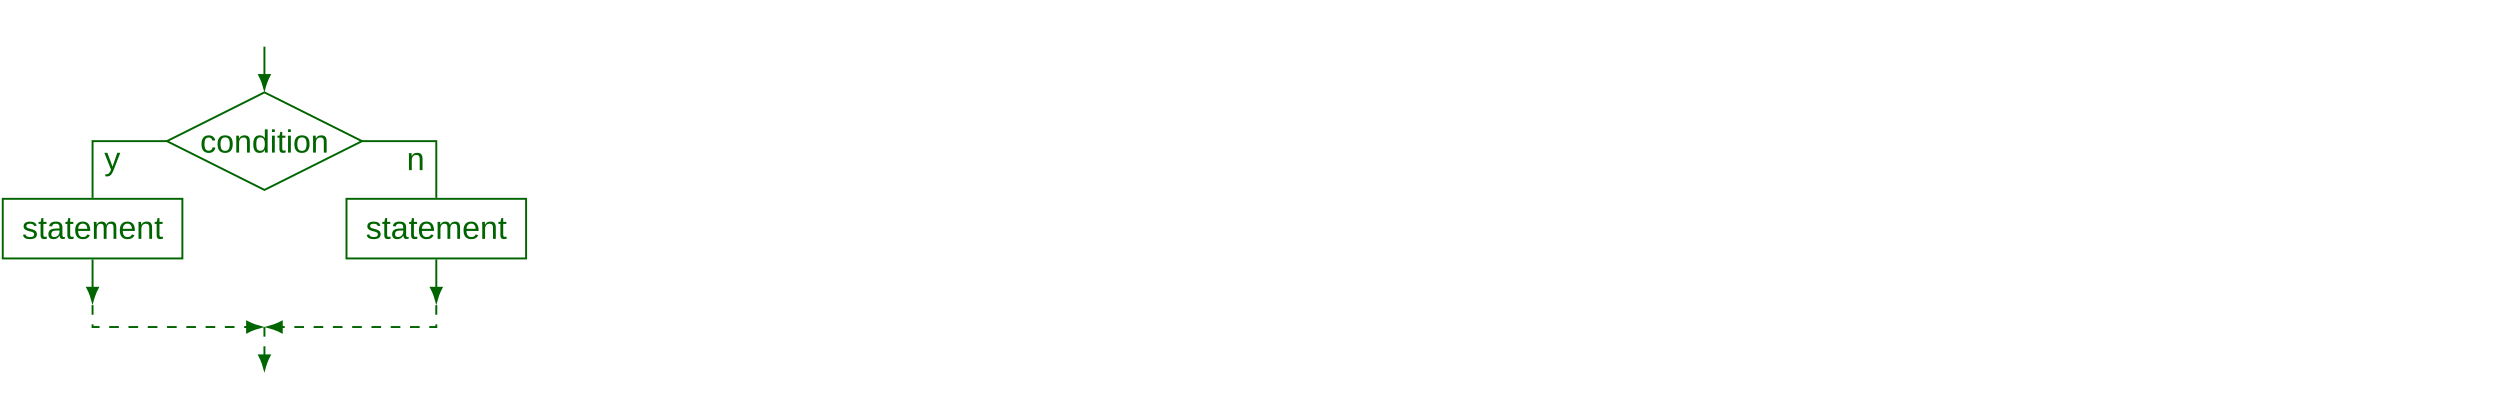
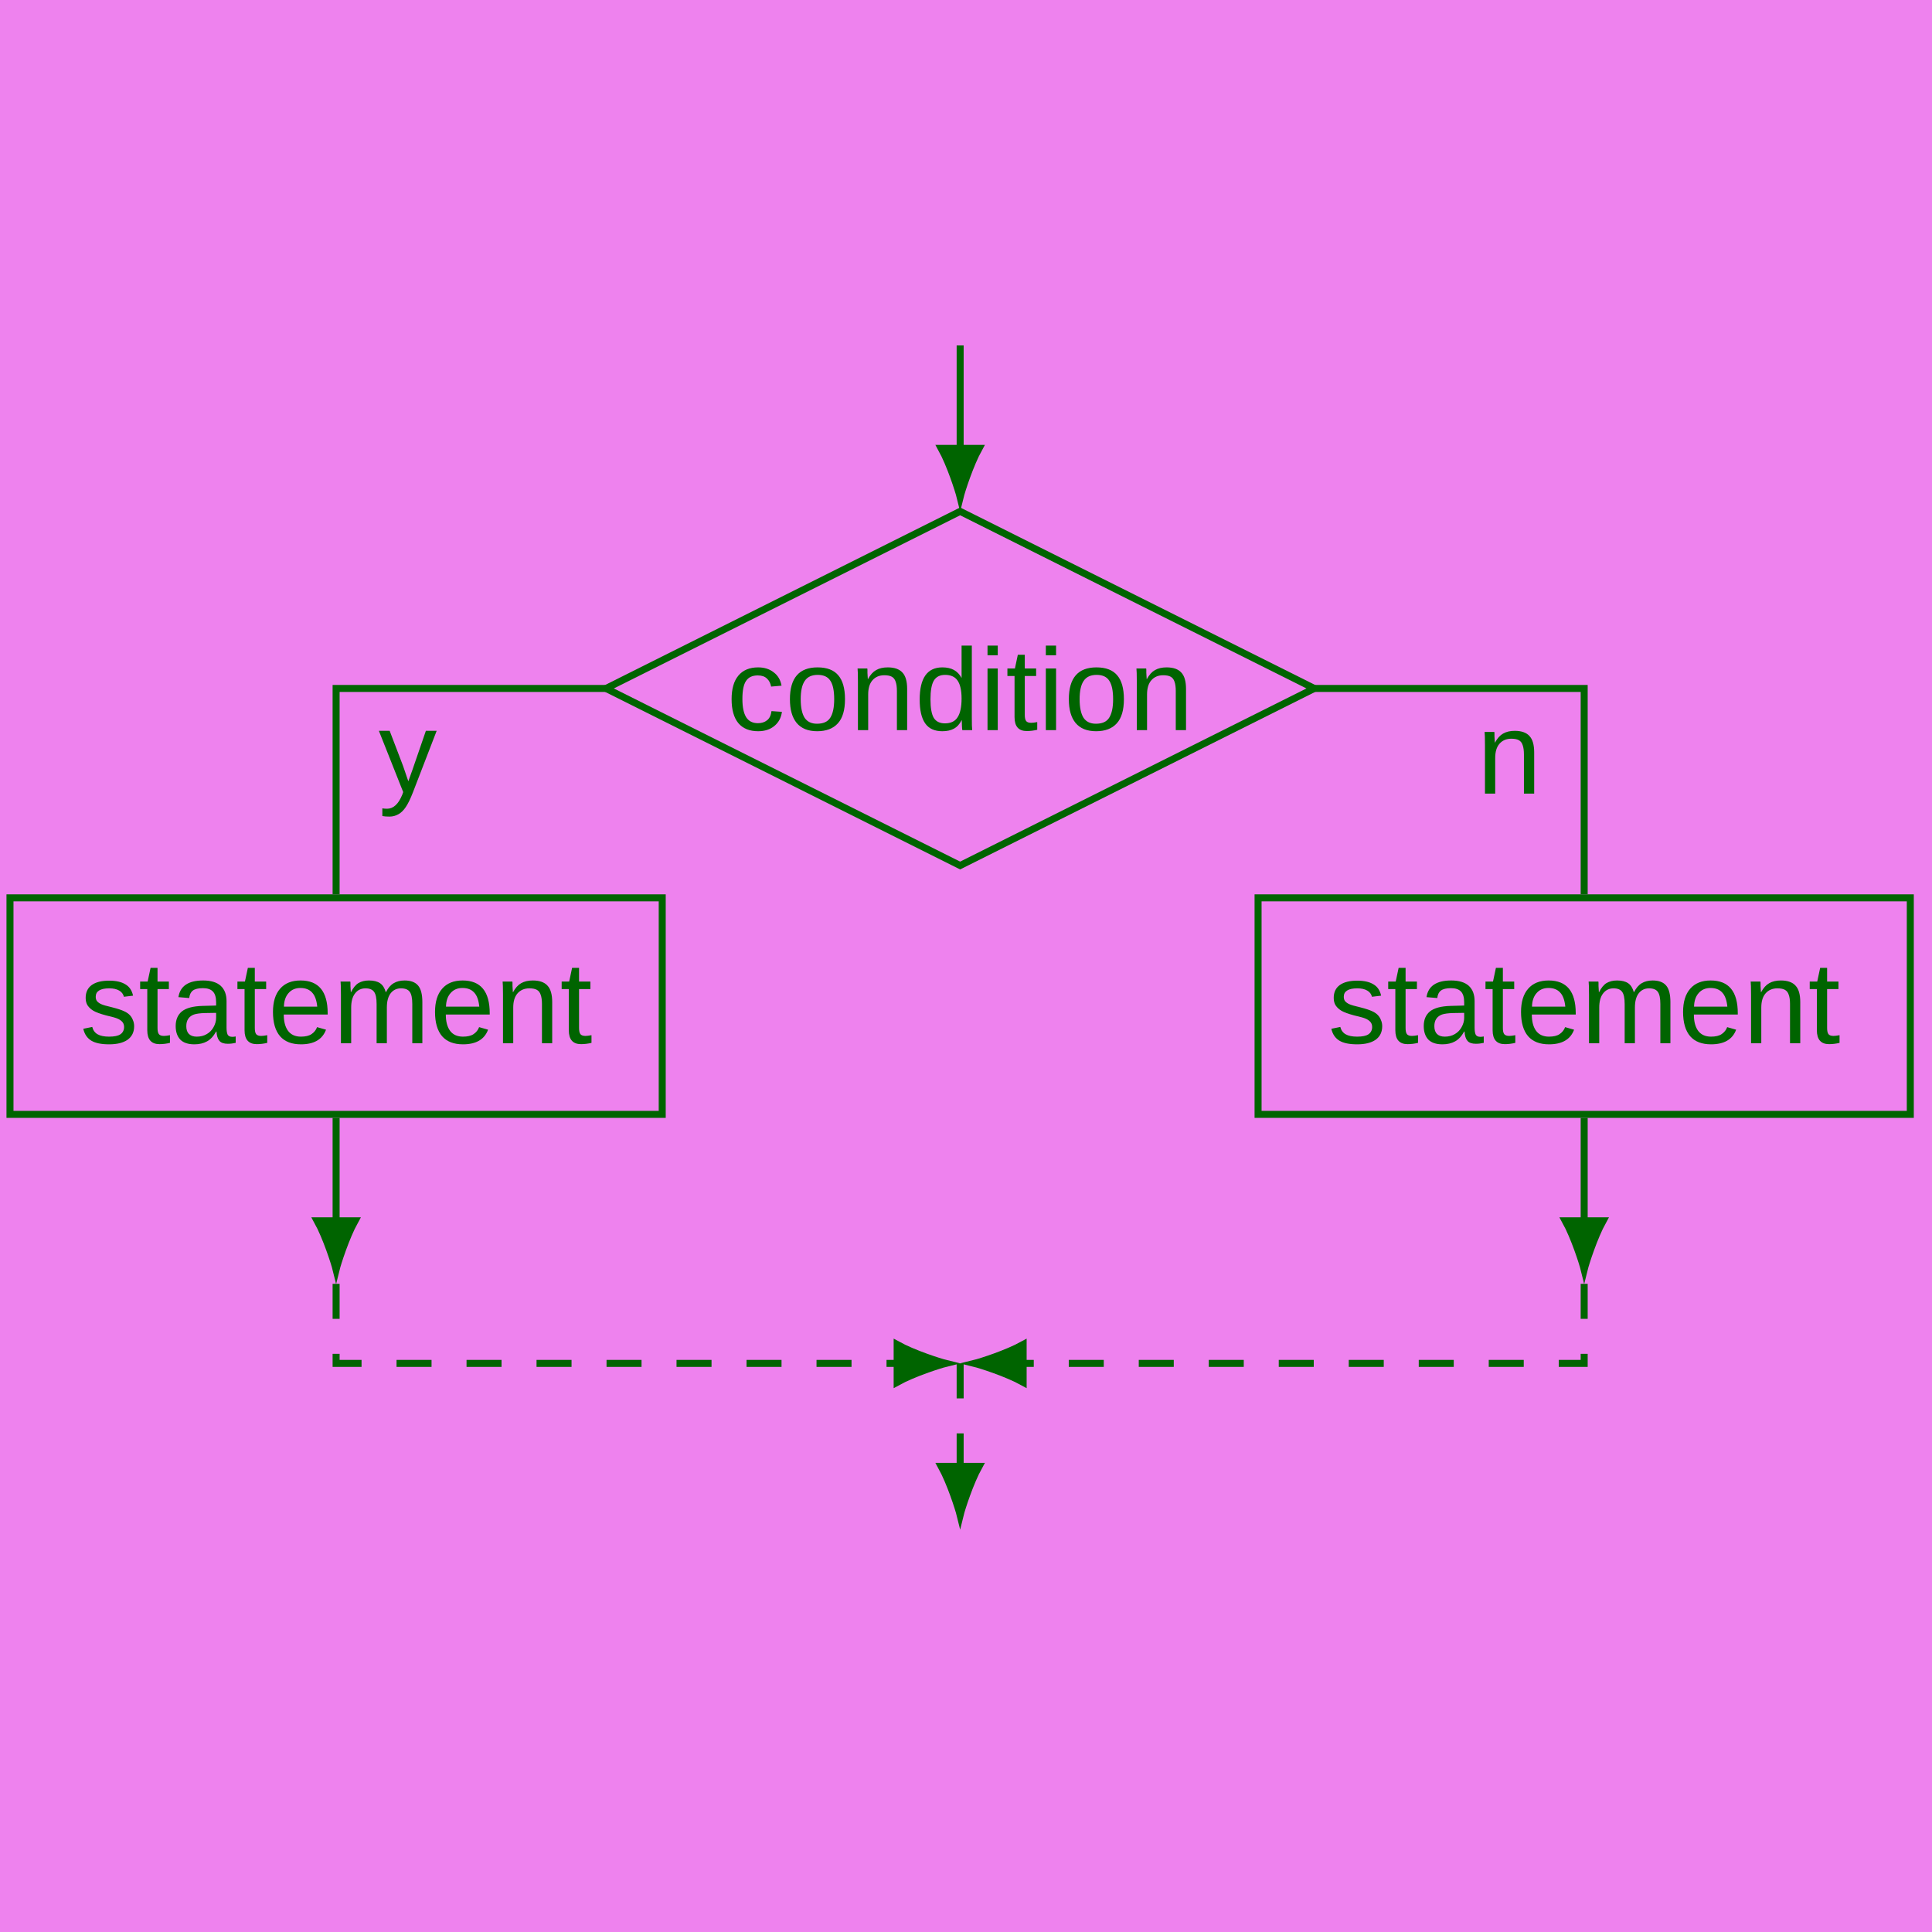
- <svg xmlns="http://www.w3.org/2000/svg" version="1.1" id="svg2" width="1033.659" height="173.407" viewBox="0 0 1033.659 173.407">
+ <svg xmlns="http://www.w3.org/2000/svg" version="1.1" id="svg2" width="220" height="220" viewBox="0 0 220 220">
  <defs id="defs6" />
+   <rect x="0" y="0" width="220" height="220" fill="violet" />
  <g id="g8" transform="matrix(1.333333,0,0,-1.333333,0,173.4067)">
-     <g id="g10" transform="translate(0,65.028)">
+     <g id="g10" transform="translate(0,50)">
      <g id="g70" transform="translate(82)">
        <g id="g150" transform="translate(0,21.259)">
          <g id="g248" transform="translate(0)">
            <g id="g250">
              <g id="g252">
                <g id="g254">
                  <path d="M 30.245,0 0,15.123 -30.245,0 0,-15.123 Z" style="fill:none;stroke:#006400;stroke-width:0.598;stroke-linecap:butt;stroke-linejoin:miter;stroke-miterlimit:10;stroke-dasharray:none;stroke-opacity:1" id="path256" />
                  <g id="g258" transform="translate(-19.94,-3.56)">
                    <g id="g260">
                      <g id="g262" transform="translate(-387.301,-82.727)">
                        <text xml:space="preserve" transform="matrix(1,0,0,-1,387.301,82.727)" style="font-variant:normal;font-weight:normal;font-size:9.963px;font-family:'Liberation Sans';-inkscape-font-specification:LiberationSans;writing-mode:lr-tb;fill:#006400;fill-opacity:1;fill-rule:nonzero;stroke:none" id="text266">
                          <tspan x="0 4.981 10.523 16.064 21.605 23.819 26.586 28.8 34.341" y="0" id="tspan264">condition</tspan>
                        </text>
                        <g id="g268" transform="translate(387.301,82.727)" />
                      </g>
                    </g>
                    <g id="g270" transform="translate(19.94,3.56)" />
                  </g>
                </g>
                <g id="g272">
                  <path d="m -81.147,-36.376 h 55.703 v 18.493 h -55.703 z" style="fill:none;stroke:#006400;stroke-width:0.598;stroke-linecap:butt;stroke-linejoin:miter;stroke-miterlimit:10;stroke-dasharray:none;stroke-opacity:1" id="path274" />
                  <g id="g276" transform="translate(-75.168,-30.3)">
                    <g id="g278">
                      <g id="g280" transform="translate(-332.073,-55.987)">
                        <text xml:space="preserve" transform="matrix(1,0,0,-1,332.073,55.987)" style="font-variant:normal;font-weight:normal;font-size:9.963px;font-family:'Liberation Sans';-inkscape-font-specification:LiberationSans;writing-mode:lr-tb;fill:#006400;fill-opacity:1;fill-rule:nonzero;stroke:none" id="text284">
                          <tspan x="0 4.981 7.749 13.29 16.058 21.599 29.898 35.439 40.98" y="0" id="tspan282">statement</tspan>
                        </text>
                        <g id="g286" transform="translate(332.073,55.987)" />
                      </g>
                    </g>
                    <g id="g288" transform="translate(75.168,30.3)" />
                  </g>
                </g>
                <g id="g290">
                  <path d="m 25.444,-36.376 h 55.703 v 18.493 H 25.444 Z" style="fill:none;stroke:#006400;stroke-width:0.598;stroke-linecap:butt;stroke-linejoin:miter;stroke-miterlimit:10;stroke-dasharray:none;stroke-opacity:1" id="path292" />
                  <g id="g294" transform="translate(31.421,-30.3)">
                    <g id="g296">
                      <g id="g298" transform="translate(-438.662,-55.987)">
                        <text xml:space="preserve" transform="matrix(1,0,0,-1,438.662,55.987)" style="font-variant:normal;font-weight:normal;font-size:9.963px;font-family:'Liberation Sans';-inkscape-font-specification:LiberationSans;writing-mode:lr-tb;fill:#006400;fill-opacity:1;fill-rule:nonzero;stroke:none" id="text302">
                          <tspan x="0 4.981 7.749 13.29 16.058 21.599 29.898 35.439 40.98" y="0" id="tspan300">statement</tspan>
                        </text>
                        <g id="g304" transform="translate(438.662,55.987)" />
                      </g>
                    </g>
                    <g id="g306" transform="translate(-31.421,30.3)" />
                  </g>
                </g>
                <g id="g308" />
                <path d="M 0,29.296 V 20.503" style="fill:none;stroke:#006400;stroke-width:0.598;stroke-linecap:butt;stroke-linejoin:miter;stroke-miterlimit:10;stroke-dasharray:none;stroke-opacity:1" id="path310" />
                <g id="g312" transform="rotate(-90,10.2513,10.2513)">
                  <g id="g314">
                    <path d="M 4.148,0 C 3.638,0.125 1.399,0.836 0,1.609 V -1.609 C 1.399,-0.836 3.638,-0.125 4.148,0 Z" style="fill:#006400;fill-opacity:1;fill-rule:nonzero;stroke:#006400;stroke-width:0.598;stroke-linecap:butt;stroke-linejoin:miter;stroke-miterlimit:10;stroke-dasharray:none;stroke-opacity:1" id="path316" />
                  </g>
                </g>
                <path d="M -30.247,0 H -53.295 V -17.583" style="fill:none;stroke:#006400;stroke-width:0.598;stroke-linecap:butt;stroke-linejoin:miter;stroke-miterlimit:10;stroke-dasharray:none;stroke-opacity:1" id="path318" />
                <g id="g320">
                  <g id="g322" transform="translate(-49.675,-8.882)">
                    <g id="g324">
                      <g id="g326" transform="translate(-357.566,-77.405)">
                        <text xml:space="preserve" transform="matrix(1,0,0,-1,357.566,77.405)" style="font-variant:normal;font-weight:normal;font-size:9.963px;font-family:'Liberation Sans';-inkscape-font-specification:LiberationSans;writing-mode:lr-tb;fill:#006400;fill-opacity:1;fill-rule:nonzero;stroke:none" id="text330">
                          <tspan x="0" y="0" id="tspan328">y</tspan>
                        </text>
                        <g id="g332" transform="translate(357.566,77.405)" />
                      </g>
                    </g>
                    <g id="g334" transform="translate(49.675,8.882)" />
                  </g>
                </g>
                <path d="M 30.247,0 H 53.295 V -17.583" style="fill:none;stroke:#006400;stroke-width:0.598;stroke-linecap:butt;stroke-linejoin:miter;stroke-miterlimit:10;stroke-dasharray:none;stroke-opacity:1" id="path336" />
                <g id="g338">
                  <g id="g340" transform="translate(44.134,-8.98)">
                    <g id="g342">
                      <g id="g344" transform="translate(-451.375,-77.307)">
                        <text xml:space="preserve" transform="matrix(1,0,0,-1,451.375,77.307)" style="font-variant:normal;font-weight:normal;font-size:9.963px;font-family:'Liberation Sans';-inkscape-font-specification:LiberationSans;writing-mode:lr-tb;fill:#006400;fill-opacity:1;fill-rule:nonzero;stroke:none" id="text348">
                          <tspan x="0" y="0" id="tspan346">n</tspan>
                        </text>
                        <g id="g350" transform="translate(451.375,77.307)" />
                      </g>
                    </g>
                    <g id="g352" transform="translate(-44.134,8.98)" />
                  </g>
                </g>
                <path d="m -53.295,-36.675 v -8.793" style="fill:none;stroke:#006400;stroke-width:0.598;stroke-linecap:butt;stroke-linejoin:miter;stroke-miterlimit:10;stroke-dasharray:none;stroke-opacity:1" id="path354" />
                <g id="g356" transform="rotate(-90,-49.38161,3.913535)">
                  <g id="g358">
                    <path d="M 4.148,0 C 3.638,0.125 1.399,0.836 0,1.609 V -1.609 C 1.399,-0.836 3.638,-0.125 4.148,0 Z" style="fill:#006400;fill-opacity:1;fill-rule:nonzero;stroke:#006400;stroke-width:0.598;stroke-linecap:butt;stroke-linejoin:miter;stroke-miterlimit:10;stroke-dasharray:none;stroke-opacity:1" id="path360" />
                  </g>
                </g>
                <path d="m 53.295,-36.675 v -8.793" style="fill:none;stroke:#006400;stroke-width:0.598;stroke-linecap:butt;stroke-linejoin:miter;stroke-miterlimit:10;stroke-dasharray:none;stroke-opacity:1" id="path362" />
                <g id="g364" transform="rotate(-90,3.913535,-49.38161)">
                  <g id="g366">
                    <path d="M 4.148,0 C 3.638,0.125 1.399,0.836 0,1.609 V -1.609 C 1.399,-0.836 3.638,-0.125 4.148,0 Z" style="fill:#006400;fill-opacity:1;fill-rule:nonzero;stroke:#006400;stroke-width:0.598;stroke-linecap:butt;stroke-linejoin:miter;stroke-miterlimit:10;stroke-dasharray:none;stroke-opacity:1" id="path368" />
                  </g>
                </g>
                <g id="g370">
                  <path d="m -53.295,-50.848 v -6.795 h 47.915" style="fill:none;stroke:#006400;stroke-width:0.598;stroke-linecap:butt;stroke-linejoin:miter;stroke-miterlimit:10;stroke-dasharray:2.989, 2.989;stroke-dashoffset:0;stroke-opacity:1" id="path372" />
                  <g id="g374" transform="translate(-5.37991,-57.64288)">
                    <g id="g376">
                      <path d="M 4.148,0 C 3.638,0.125 1.399,0.836 0,1.609 V -1.609 C 1.399,-0.836 3.638,-0.125 4.148,0 Z" style="fill:#006400;fill-opacity:1;fill-rule:nonzero;stroke:#006400;stroke-width:0.598;stroke-linecap:butt;stroke-linejoin:miter;stroke-miterlimit:10;stroke-dasharray:none;stroke-opacity:1" id="path378" />
                    </g>
                  </g>
                </g>
                <g id="g380">
                  <path d="m 53.295,-50.848 v -6.795 H 5.38" style="fill:none;stroke:#006400;stroke-width:0.598;stroke-linecap:butt;stroke-linejoin:miter;stroke-miterlimit:10;stroke-dasharray:2.989, 2.989;stroke-dashoffset:0;stroke-opacity:1" id="path382" />
                  <g id="g384" transform="rotate(180,2.689955,-28.82144)">
                    <g id="g386">
                      <path d="M 4.148,0 C 3.638,0.125 1.399,0.836 0,1.609 V -1.609 C 1.399,-0.836 3.638,-0.125 4.148,0 Z" style="fill:#006400;fill-opacity:1;fill-rule:nonzero;stroke:#006400;stroke-width:0.598;stroke-linecap:butt;stroke-linejoin:miter;stroke-miterlimit:10;stroke-dasharray:none;stroke-opacity:1" id="path388" />
                    </g>
                  </g>
                </g>
                <g id="g390">
                  <path d="m 0,-57.643 v -8.793" style="fill:none;stroke:#006400;stroke-width:0.598;stroke-linecap:butt;stroke-linejoin:miter;stroke-miterlimit:10;stroke-dasharray:2.989, 2.989;stroke-dashoffset:0;stroke-opacity:1" id="path392" />
                  <g id="g394" transform="rotate(-90,-33.21818,-33.21818)">
                    <g id="g396">
                      <path d="M 4.148,0 C 3.638,0.125 1.399,0.836 0,1.609 V -1.609 C 1.399,-0.836 3.638,-0.125 4.148,0 Z" style="fill:#006400;fill-opacity:1;fill-rule:nonzero;stroke:#006400;stroke-width:0.598;stroke-linecap:butt;stroke-linejoin:miter;stroke-miterlimit:10;stroke-dasharray:none;stroke-opacity:1" id="path398" />
                    </g>
                  </g>
                </g>
              </g>
            </g>
          </g>
        </g>
      </g>
    </g>
  </g>
</svg>
